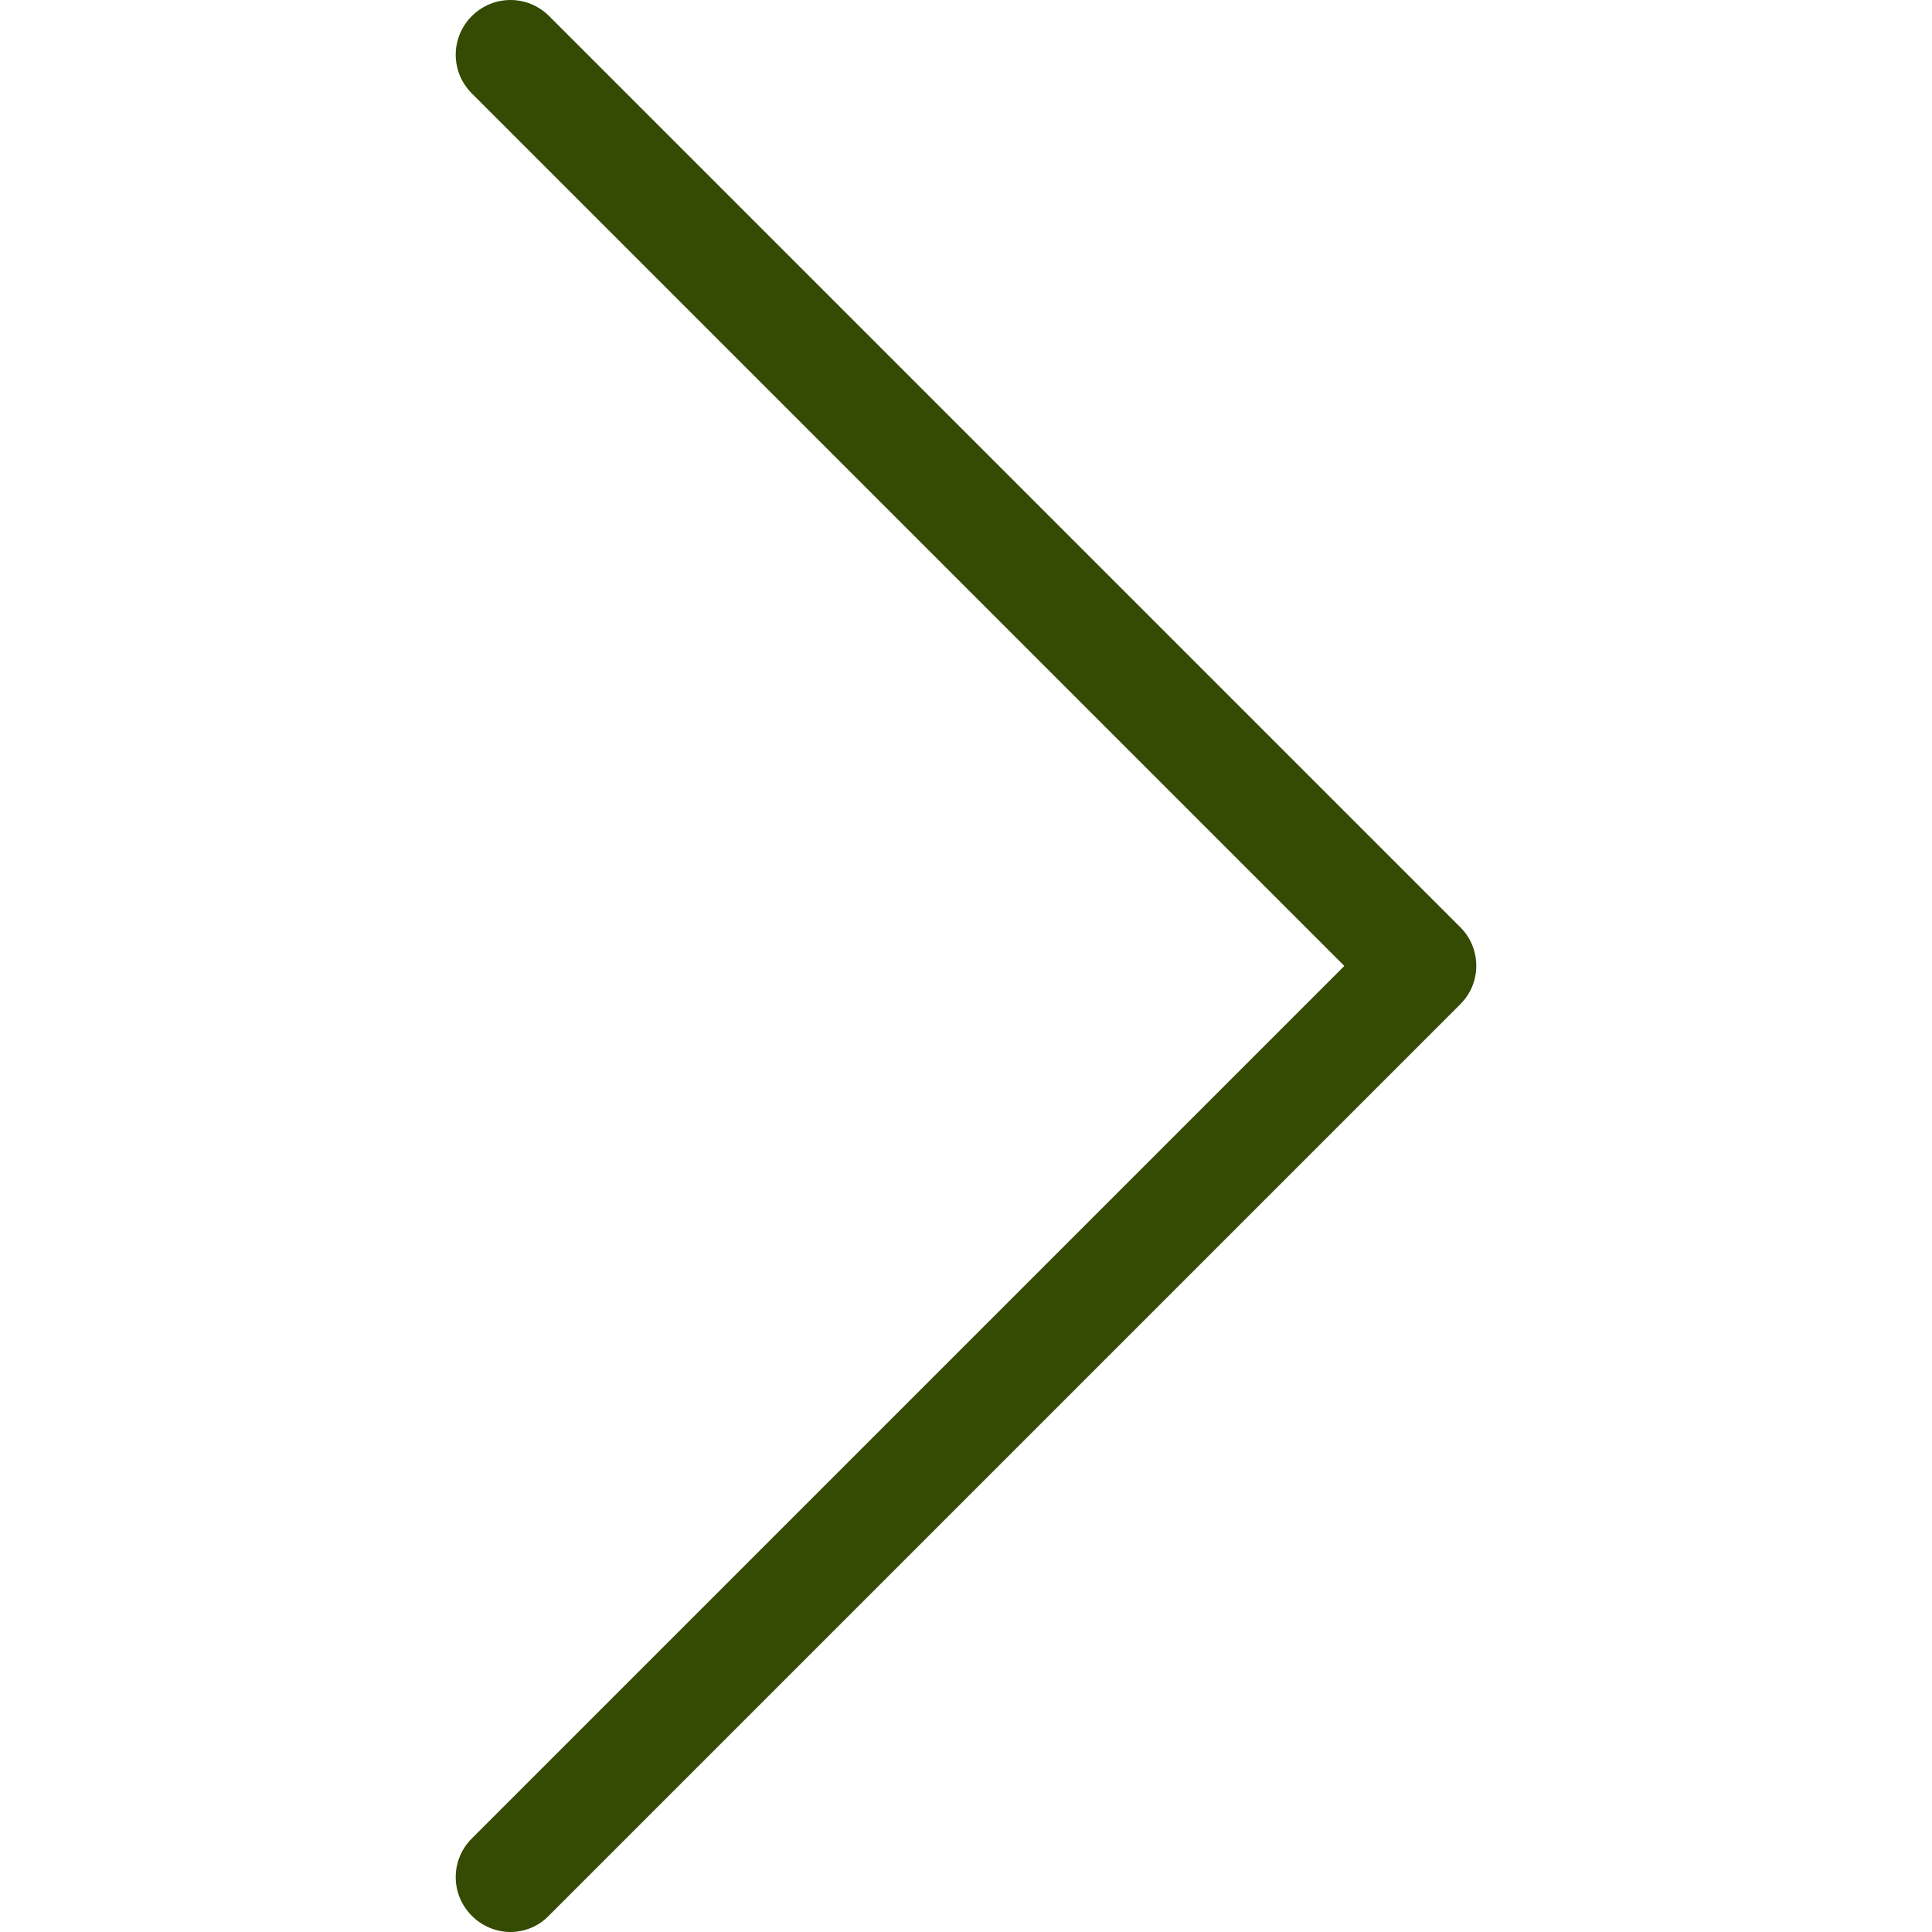
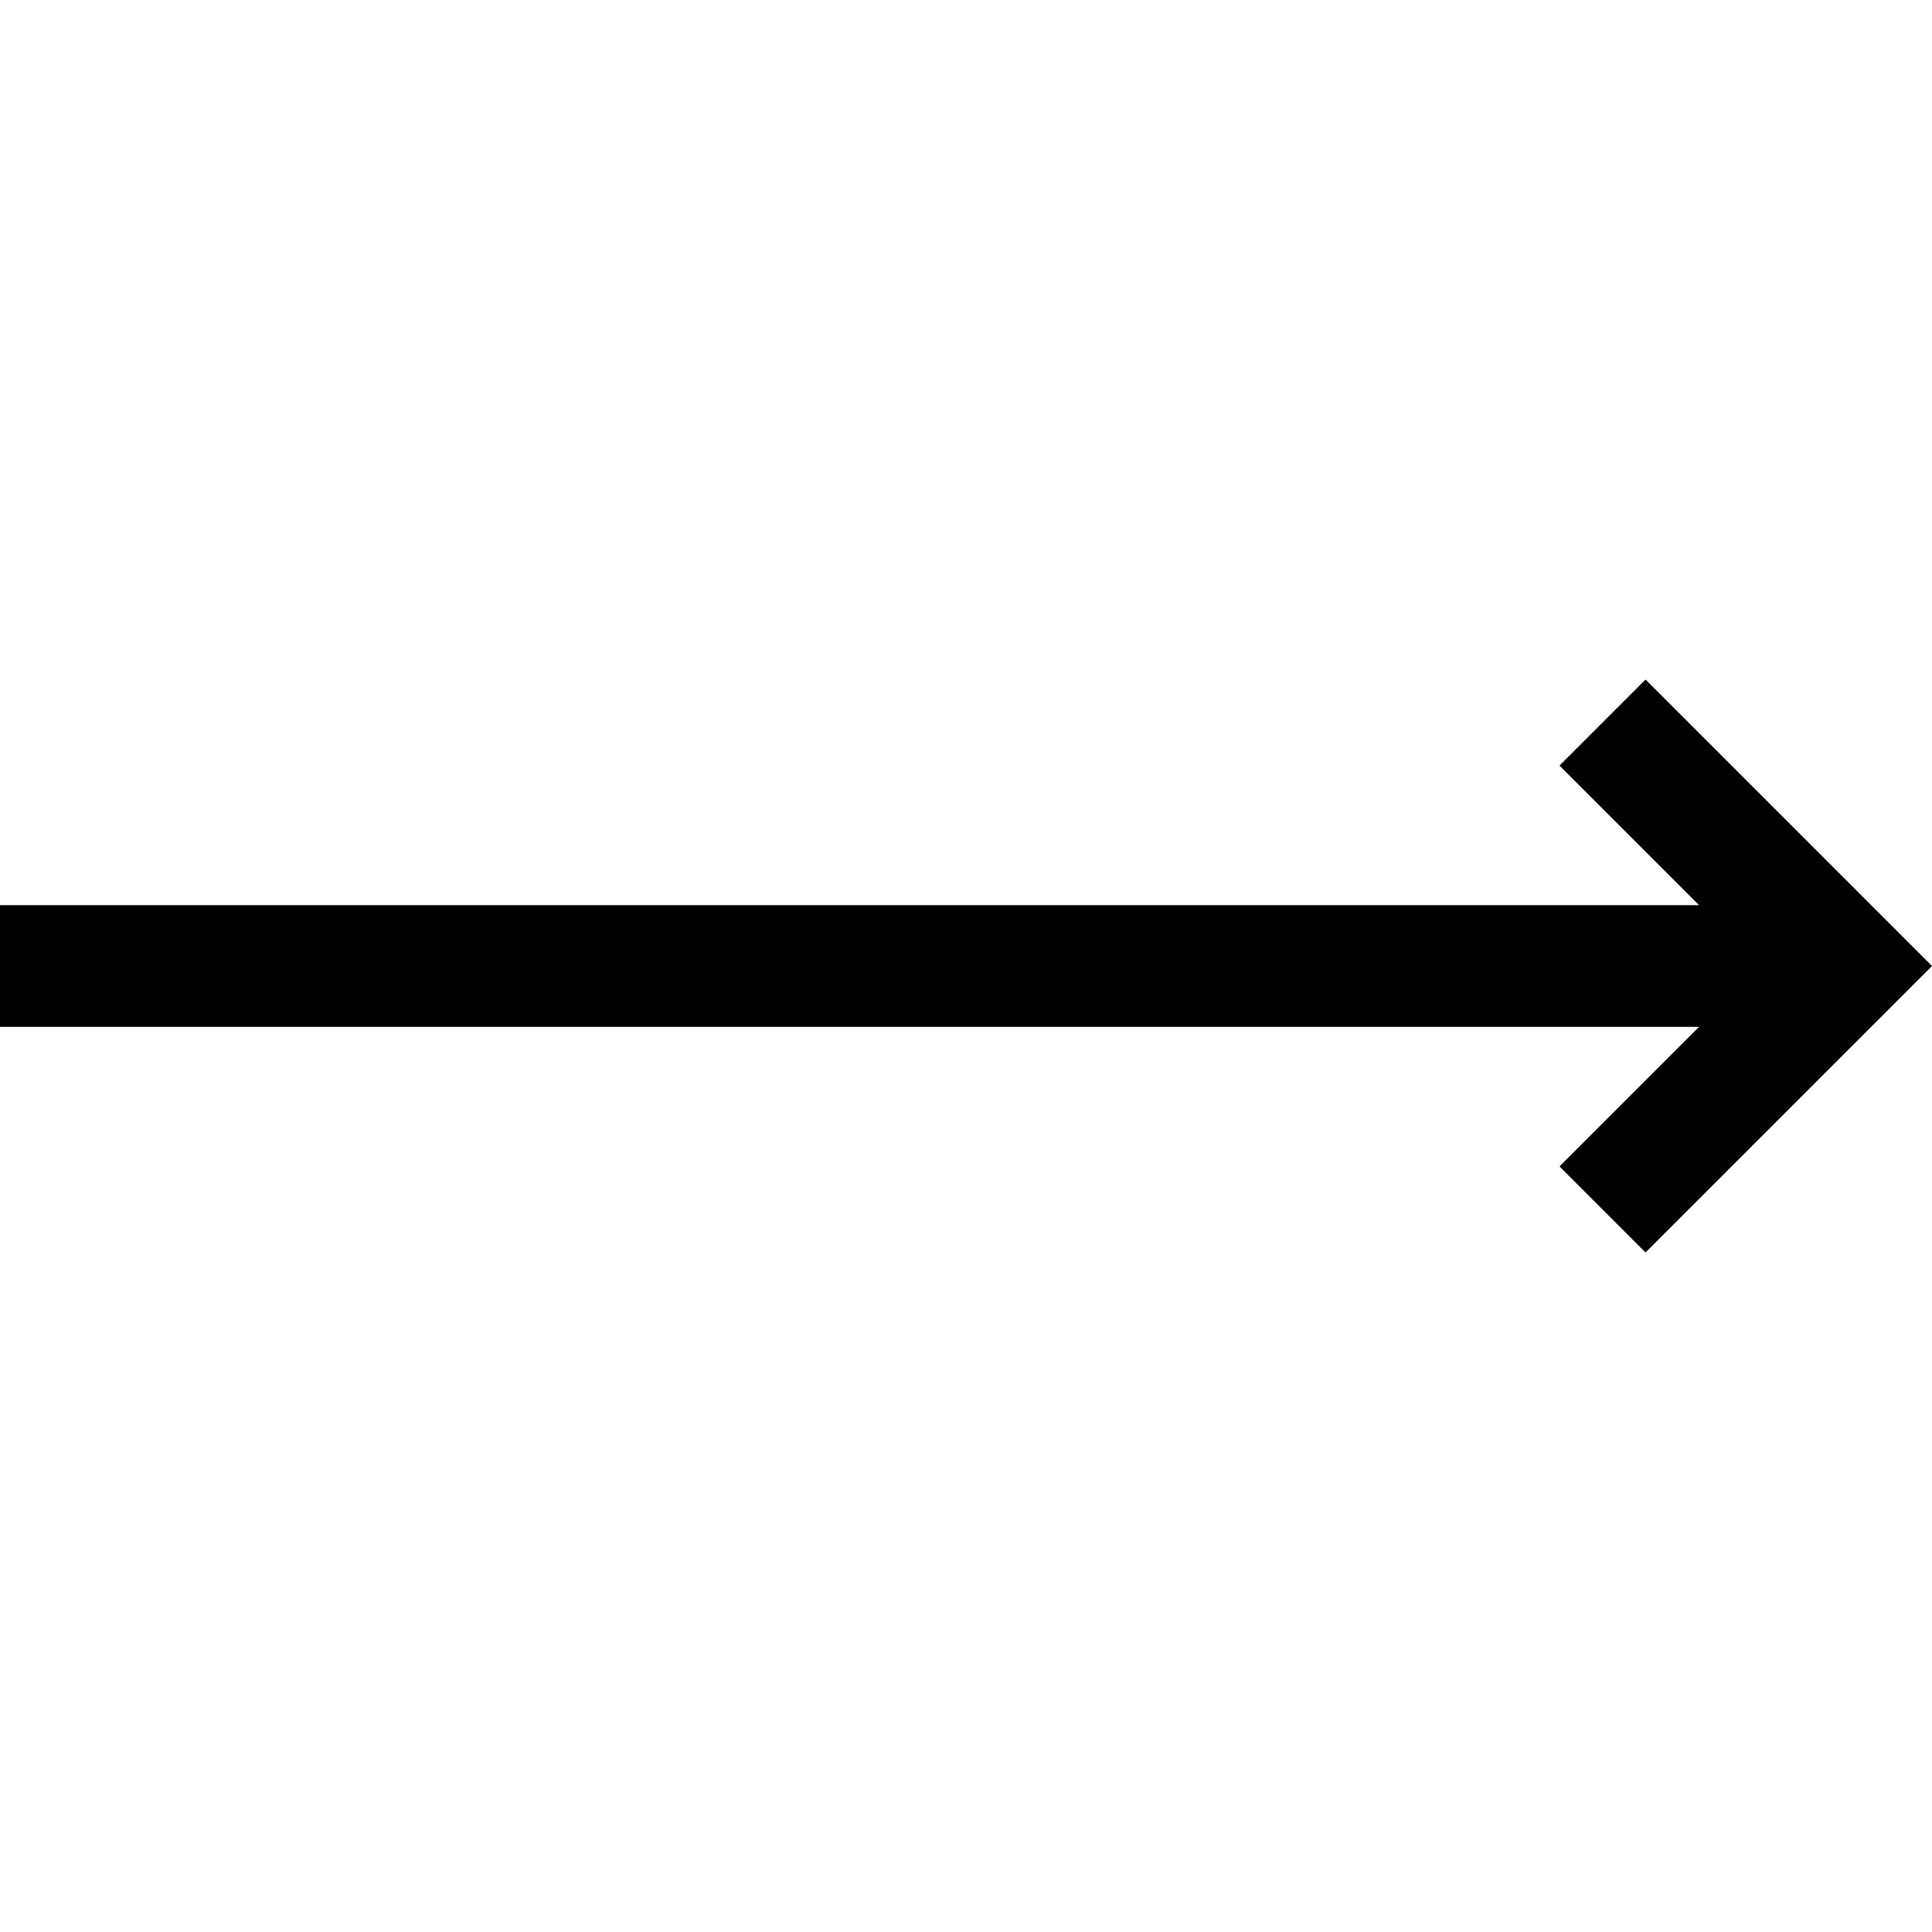
- <svg xmlns="http://www.w3.org/2000/svg" version="1.1" id="Capa_1" fill="#354a03" x="0px" y="0px" viewBox="0 0 477.175 477.175" style="enable-background:new 0 0 477.175 477.175;" xml:space="preserve">
-   <g>
-     <path d="M360.731,229.075l-225.1-225.1c-5.3-5.3-13.8-5.3-19.1,0s-5.3,13.8,0,19.1l215.5,215.5l-215.5,215.5   c-5.3,5.3-5.3,13.8,0,19.1c2.6,2.6,6.1,4,9.5,4c3.4,0,6.9-1.3,9.5-4l225.1-225.1C365.931,242.875,365.931,234.275,360.731,229.075z   " />
-   </g>
+ <svg xmlns="http://www.w3.org/2000/svg" version="1.1" id="Layer_1" x="0px" y="0px" viewBox="0 0 476.213 476.213" style="enable-background:new 0 0 476.213 476.213;" xml:space="preserve">
+   <polygon points="405.606,167.5 384.394,188.713 418.787,223.106 0,223.106 0,253.106 418.787,253.106 384.394,287.5   405.606,308.713 476.213,238.106 " />
  <g>
</g>
  <g>
</g>
  <g>
</g>
  <g>
</g>
  <g>
</g>
  <g>
</g>
  <g>
</g>
  <g>
</g>
  <g>
</g>
  <g>
</g>
  <g>
</g>
  <g>
</g>
  <g>
</g>
  <g>
</g>
  <g>
</g>
</svg>
